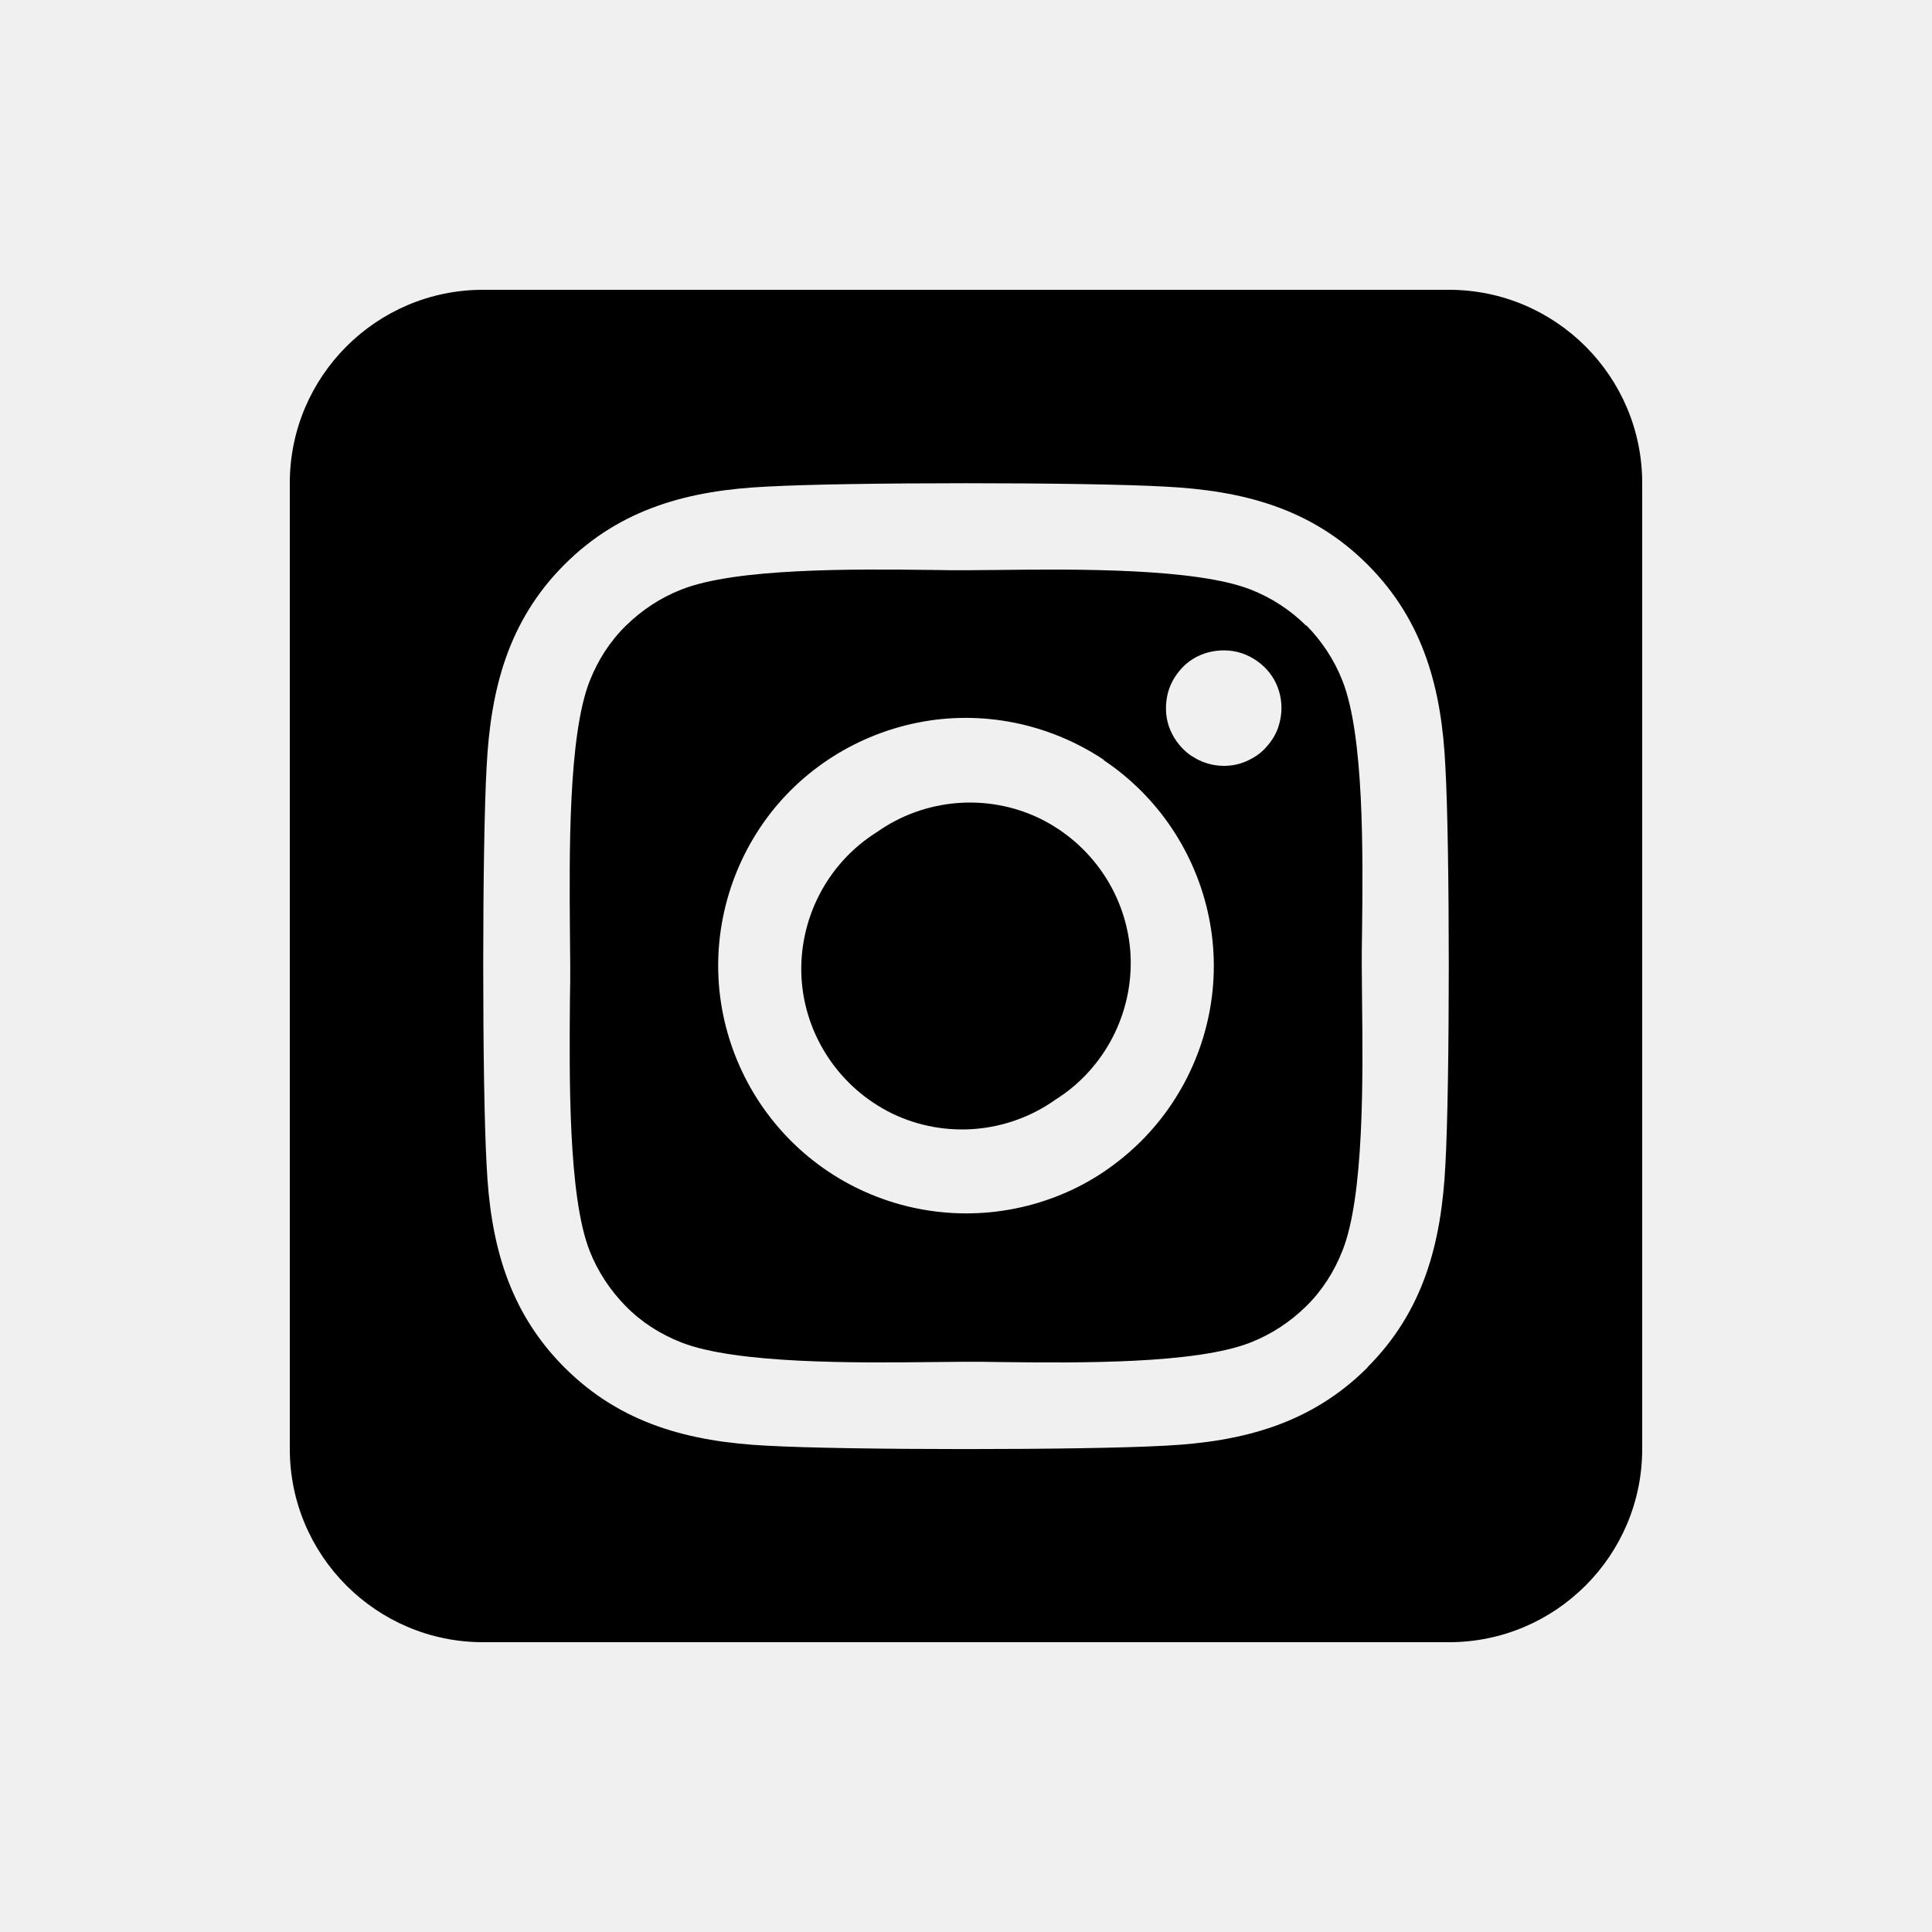
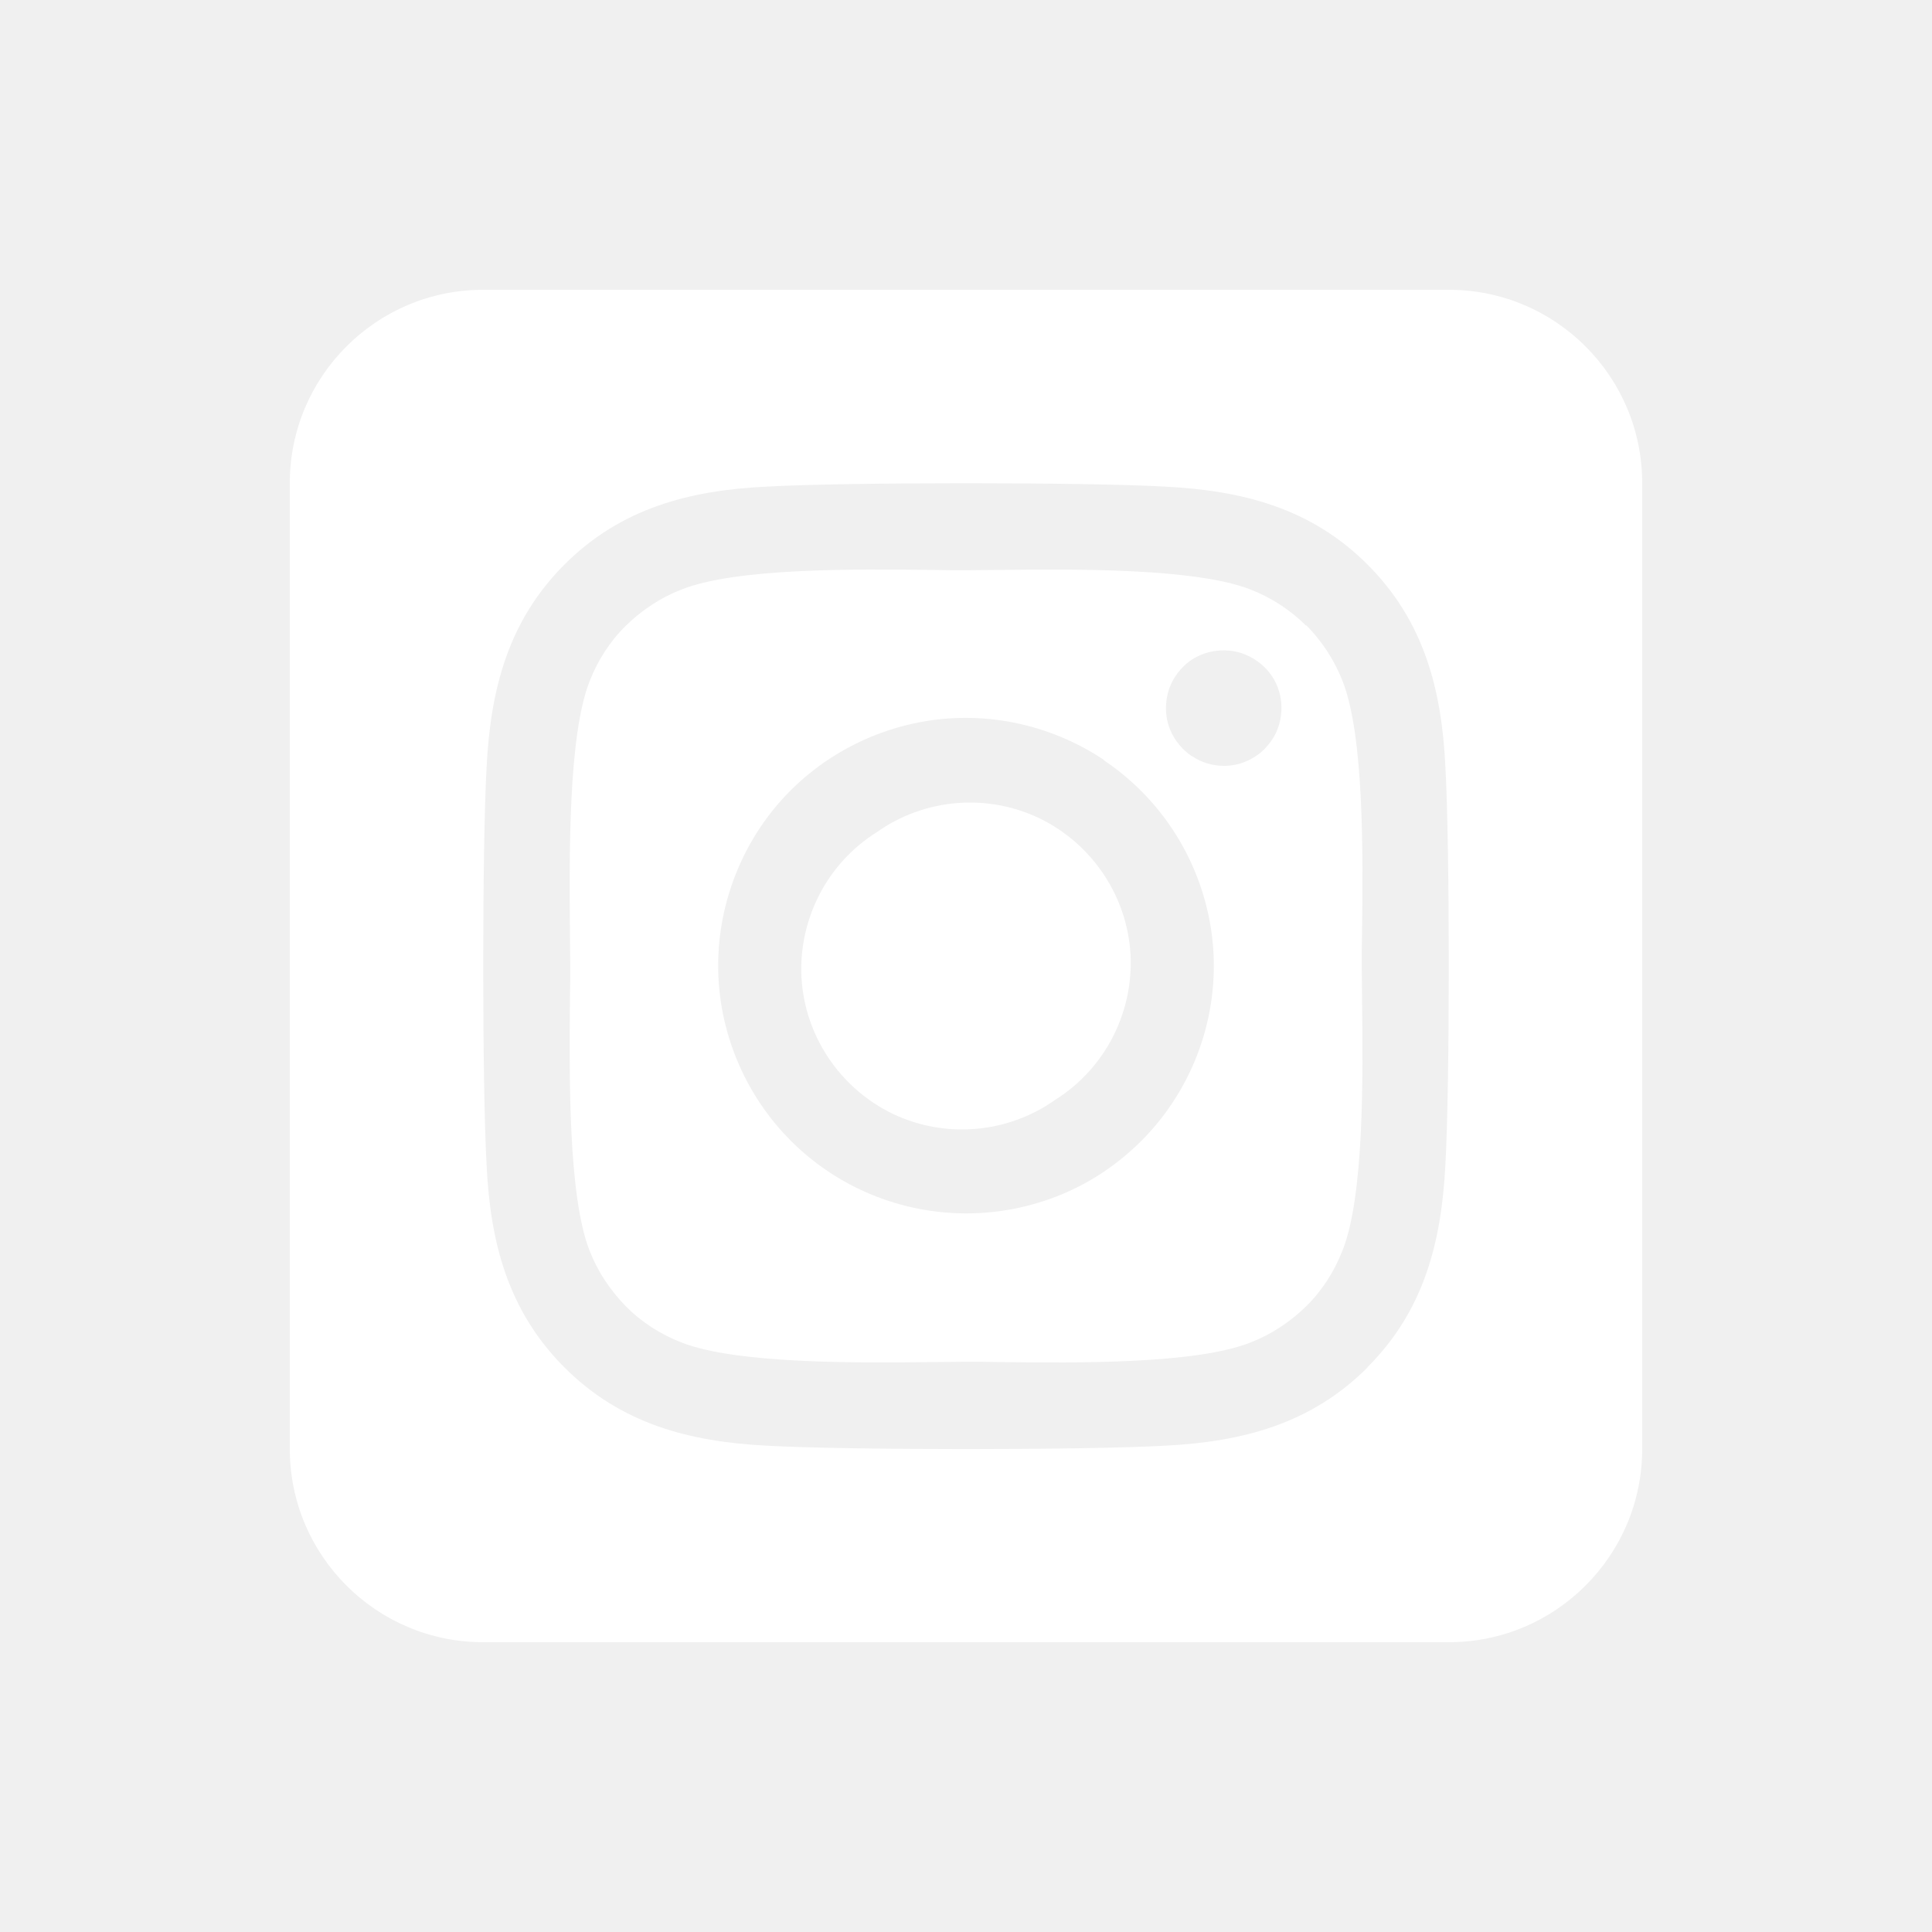
- <svg xmlns="http://www.w3.org/2000/svg" viewBox="0 0 640 640">
-   <path fill="rgb(0, 0, 0)" d="M290.4 275.7C274 286 264.5 304.5 265.5 323.8C266.6 343.2 278.2 360.4 295.6 368.9C313.1 377.3 333.8 375.5 349.6 364.3C366 354 375.5 335.5 374.5 316.2C373.4 296.8 361.8 279.6 344.4 271.1C326.9 262.7 306.2 264.5 290.4 275.7zM432.7 207.3C427.5 202.1 421.2 198 414.3 195.3C396.2 188.2 356.7 188.5 331.2 188.8C327.1 188.8 323.3 188.9 320 188.9C316.7 188.9 312.8 188.9 308.6 188.8C283.1 188.5 243.8 188.1 225.7 195.3C218.8 198 212.6 202.1 207.3 207.3C202 212.5 198 218.8 195.3 225.7C188.2 243.8 188.6 283.4 188.8 308.9C188.8 313 188.9 316.8 188.9 320C188.9 323.2 188.9 327 188.8 331.1C188.6 356.6 188.2 396.2 195.3 414.3C198 421.2 202.1 427.4 207.3 432.7C212.5 438 218.8 442 225.7 444.7C243.8 451.8 283.3 451.5 308.8 451.2C312.9 451.2 316.7 451.1 320 451.1C323.3 451.1 327.2 451.1 331.4 451.2C356.9 451.5 396.2 451.9 414.3 444.7C421.2 442 427.4 437.9 432.7 432.7C438 427.5 442 421.2 444.7 414.3C451.9 396.3 451.5 356.9 451.2 331.3C451.2 327.1 451.1 323.2 451.1 319.9C451.1 316.6 451.1 312.8 451.2 308.5C451.5 283 451.9 243.6 444.7 225.5C442 218.6 437.9 212.4 432.7 207.1L432.7 207.3zM365.6 251.8C383.7 263.9 396.2 282.7 400.5 304C404.8 325.3 400.3 347.5 388.2 365.6C382.2 374.6 374.5 382.2 365.6 388.2C356.7 394.2 346.6 398.3 336 400.4C314.7 404.6 292.5 400.2 274.4 388.1C256.3 376 243.8 357.2 239.5 335.9C235.2 314.6 239.7 292.4 251.7 274.3C263.7 256.2 282.6 243.7 303.9 239.4C325.2 235.1 347.4 239.6 365.5 251.6L365.6 251.6zM394.8 250.5C391.7 248.4 389.2 245.4 387.7 241.9C386.2 238.4 385.9 234.6 386.6 230.8C387.3 227 389.2 223.7 391.8 221C394.4 218.3 397.9 216.5 401.6 215.8C405.3 215.1 409.2 215.4 412.7 216.9C416.2 218.4 419.2 220.8 421.3 223.9C423.4 227 424.5 230.7 424.5 234.5C424.5 237 424 239.5 423.1 241.8C422.2 244.1 420.7 246.2 419 248C417.3 249.8 415.1 251.2 412.8 252.2C410.5 253.2 408 253.7 405.5 253.7C401.7 253.7 398 252.6 394.9 250.5L394.8 250.5zM544 160C544 124.7 515.3 96 480 96L160 96C124.7 96 96 124.7 96 160L96 480C96 515.3 124.7 544 160 544L480 544C515.3 544 544 515.3 544 480L544 160zM453 453C434.3 471.7 411.6 477.6 386 478.9C359.6 480.4 280.4 480.4 254 478.9C228.4 477.6 205.7 471.7 187 453C168.3 434.3 162.4 411.6 161.2 386C159.7 359.6 159.7 280.4 161.2 254C162.5 228.4 168.3 205.7 187 187C205.7 168.3 228.5 162.4 254 161.2C280.4 159.7 359.6 159.7 386 161.2C411.6 162.5 434.3 168.3 453 187C471.7 205.7 477.6 228.4 478.8 254C480.3 280.3 480.3 359.4 478.8 385.9C477.5 411.5 471.7 434.2 453 452.9L453 453z" />
+ <svg xmlns="http://www.w3.org/2000/svg" viewBox="0 0 640 640" version="1.1" id="svg1">
+   <defs id="defs1" />
+   <path fill="rgb(0, 0, 0)" d="M290.4 275.7C274 286 264.5 304.5 265.5 323.8C266.6 343.2 278.2 360.4 295.6 368.9C313.1 377.3 333.8 375.5 349.6 364.3C366 354 375.5 335.5 374.5 316.2C373.4 296.8 361.8 279.6 344.4 271.1C326.9 262.7 306.2 264.5 290.4 275.7zM432.7 207.3C427.5 202.1 421.2 198 414.3 195.3C396.2 188.2 356.7 188.5 331.2 188.8C327.1 188.8 323.3 188.9 320 188.9C316.7 188.9 312.8 188.9 308.6 188.8C283.1 188.5 243.8 188.1 225.7 195.3C218.8 198 212.6 202.1 207.3 207.3C202 212.5 198 218.8 195.3 225.7C188.2 243.8 188.6 283.4 188.8 308.9C188.8 313 188.9 316.8 188.9 320C188.9 323.2 188.9 327 188.8 331.1C188.6 356.6 188.2 396.2 195.3 414.3C198 421.2 202.1 427.4 207.3 432.7C212.5 438 218.8 442 225.7 444.7C243.8 451.8 283.3 451.5 308.8 451.2C312.9 451.2 316.7 451.1 320 451.1C323.3 451.1 327.2 451.1 331.4 451.2C356.9 451.5 396.2 451.9 414.3 444.7C421.2 442 427.4 437.9 432.7 432.7C438 427.5 442 421.2 444.7 414.3C451.9 396.3 451.5 356.9 451.2 331.3C451.2 327.1 451.1 323.2 451.1 319.9C451.1 316.6 451.1 312.8 451.2 308.5C451.5 283 451.9 243.6 444.7 225.5C442 218.6 437.9 212.4 432.7 207.1L432.7 207.3zM365.6 251.8C383.7 263.9 396.2 282.7 400.5 304C404.8 325.3 400.3 347.5 388.2 365.6C382.2 374.6 374.5 382.2 365.6 388.2C356.7 394.2 346.6 398.3 336 400.4C314.7 404.6 292.5 400.2 274.4 388.1C256.3 376 243.8 357.2 239.5 335.9C235.2 314.6 239.7 292.4 251.7 274.3C263.7 256.2 282.6 243.7 303.9 239.4C325.2 235.1 347.4 239.6 365.5 251.6L365.6 251.6zM394.8 250.5C391.7 248.4 389.2 245.4 387.7 241.9C386.2 238.4 385.9 234.6 386.6 230.8C387.3 227 389.2 223.7 391.8 221C394.4 218.3 397.9 216.5 401.6 215.8C405.3 215.1 409.2 215.4 412.7 216.9C416.2 218.4 419.2 220.8 421.3 223.9C423.4 227 424.5 230.7 424.5 234.5C424.5 237 424 239.5 423.1 241.8C422.2 244.1 420.7 246.2 419 248C417.3 249.8 415.1 251.2 412.8 252.2C410.5 253.2 408 253.7 405.5 253.7C401.7 253.7 398 252.6 394.9 250.5L394.8 250.5zM544 160C544 124.7 515.3 96 480 96L160 96C124.7 96 96 124.7 96 160L96 480C96 515.3 124.7 544 160 544L480 544C515.3 544 544 515.3 544 480L544 160zM453 453C434.3 471.7 411.6 477.6 386 478.9C359.6 480.4 280.4 480.4 254 478.9C228.4 477.6 205.7 471.7 187 453C168.3 434.3 162.4 411.6 161.2 386C159.7 359.6 159.7 280.4 161.2 254C162.5 228.4 168.3 205.7 187 187C205.7 168.3 228.5 162.4 254 161.2C280.4 159.7 359.6 159.7 386 161.2C411.6 162.5 434.3 168.3 453 187C471.7 205.7 477.6 228.4 478.8 254C480.3 280.3 480.3 359.4 478.8 385.9C477.5 411.5 471.7 434.2 453 452.9L453 453z" id="path1" style="fill:#ffffff" />
</svg>
